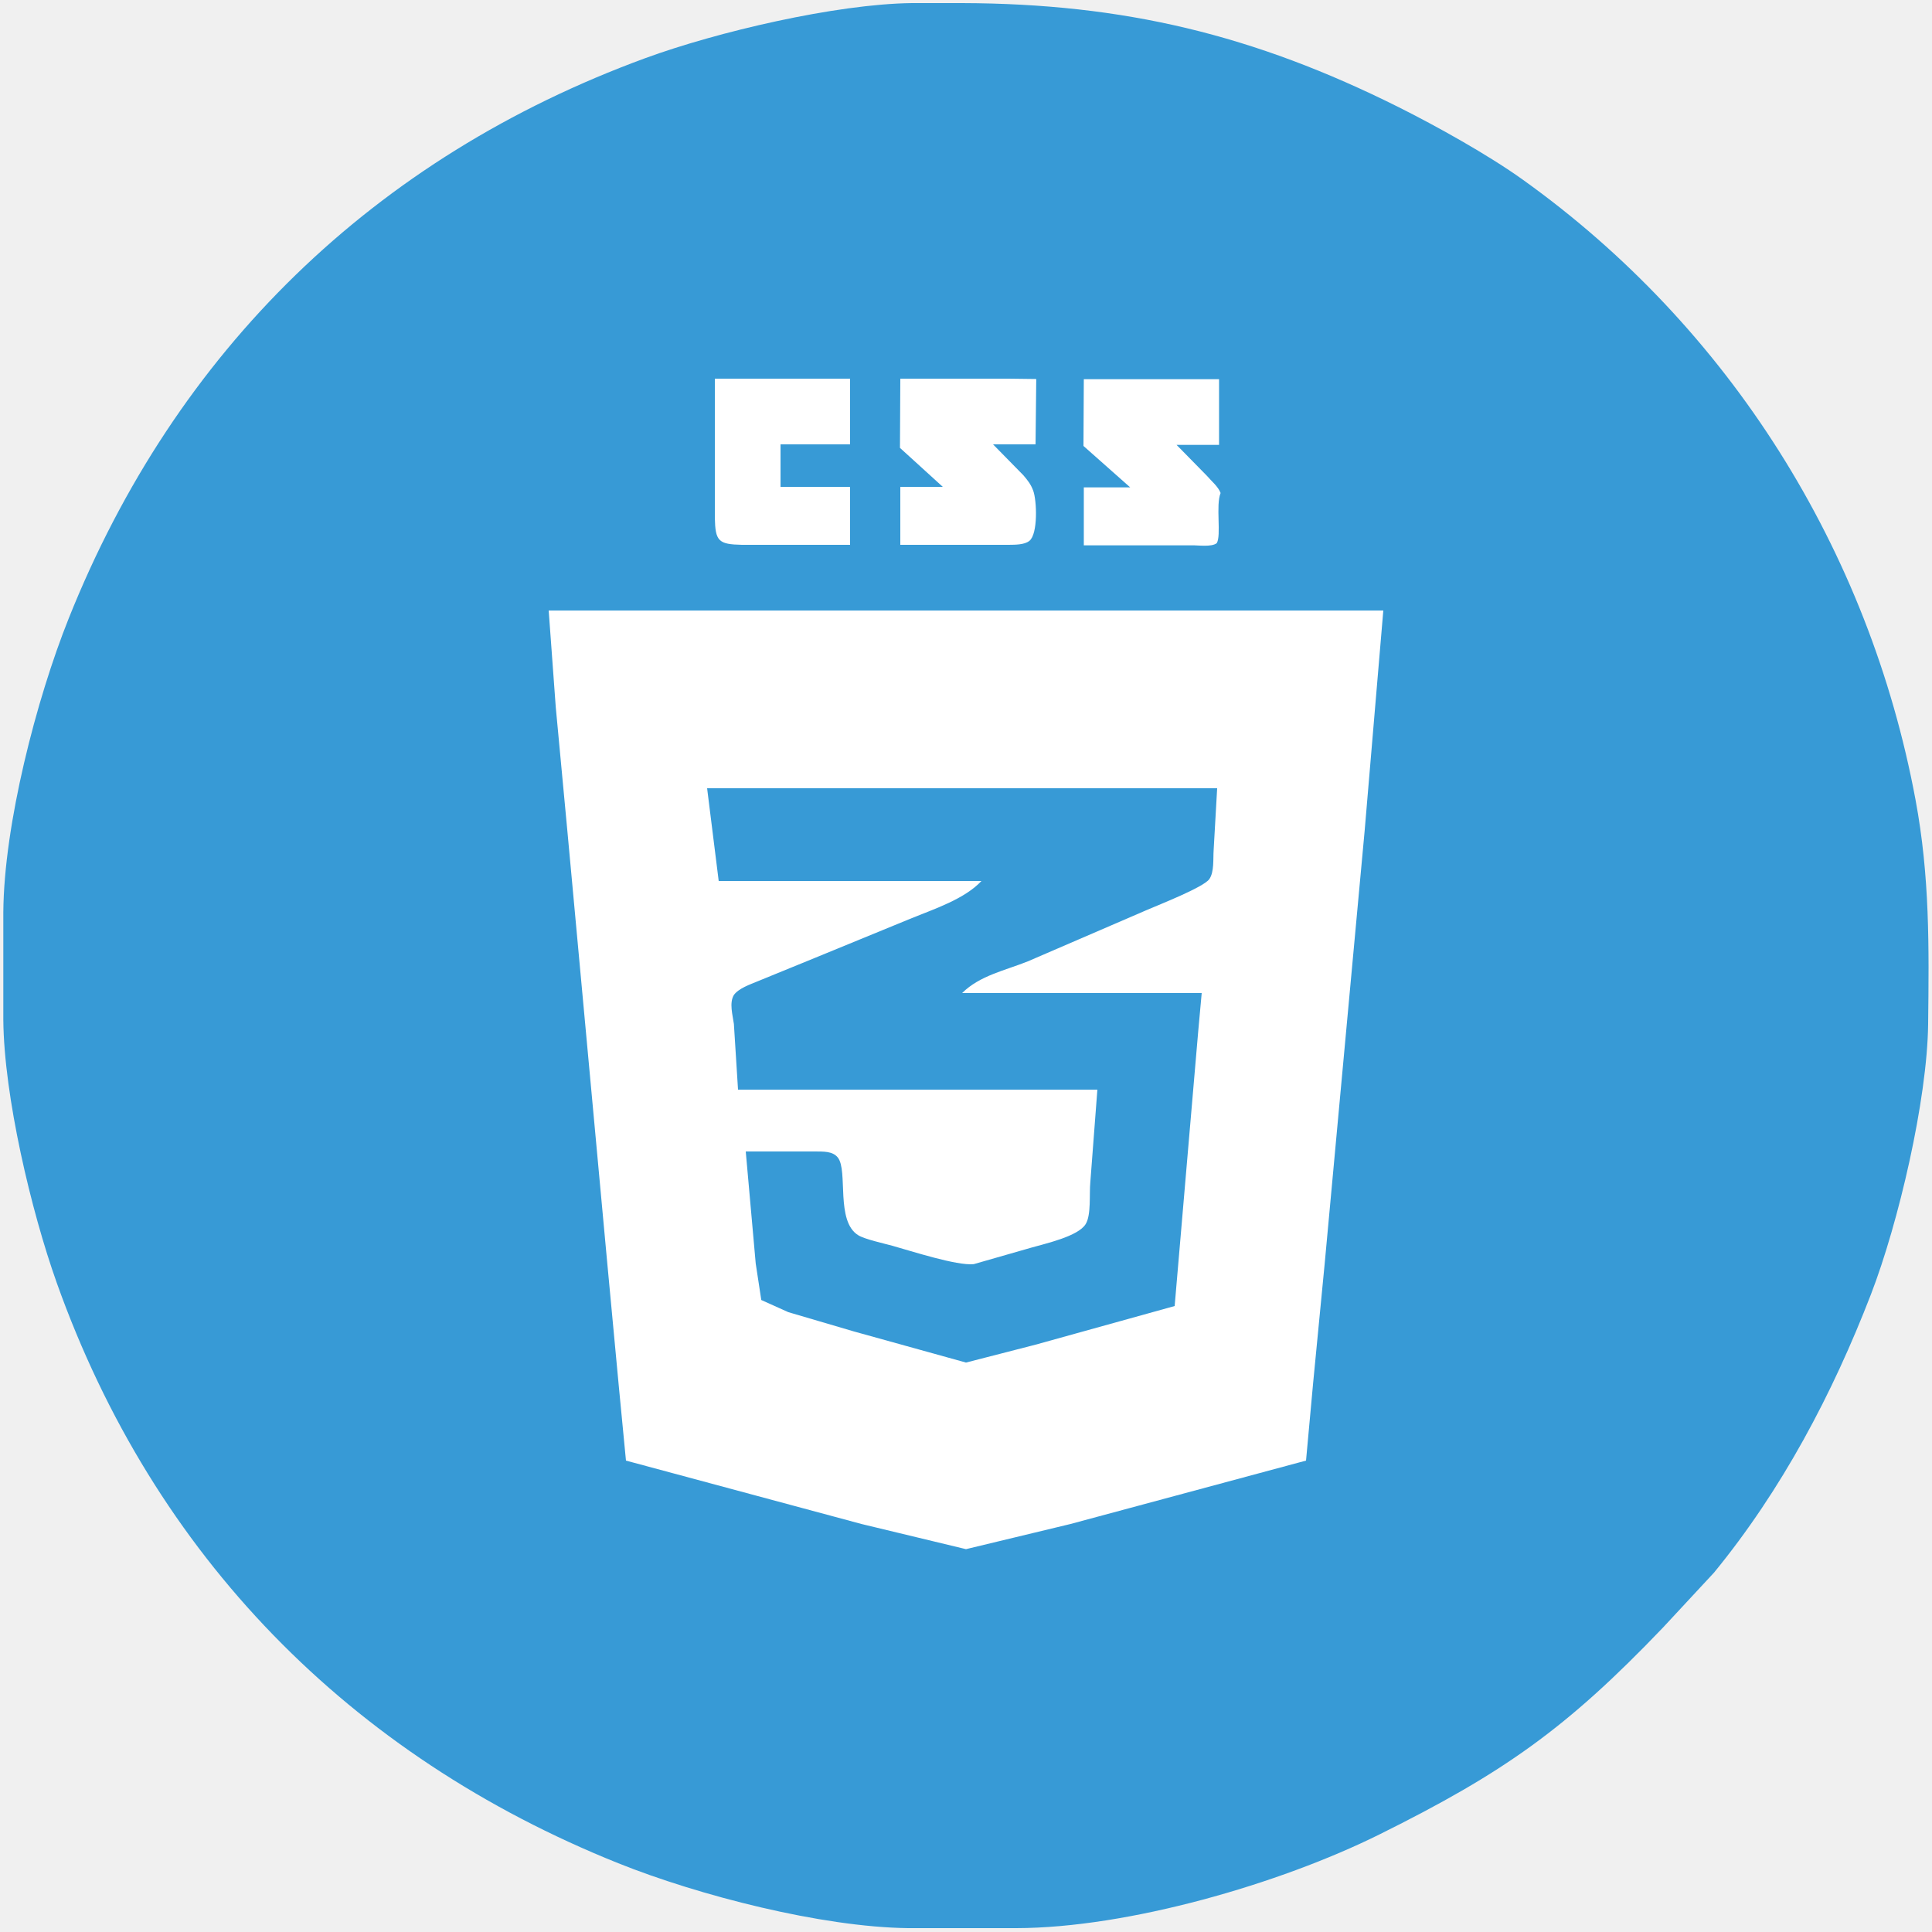
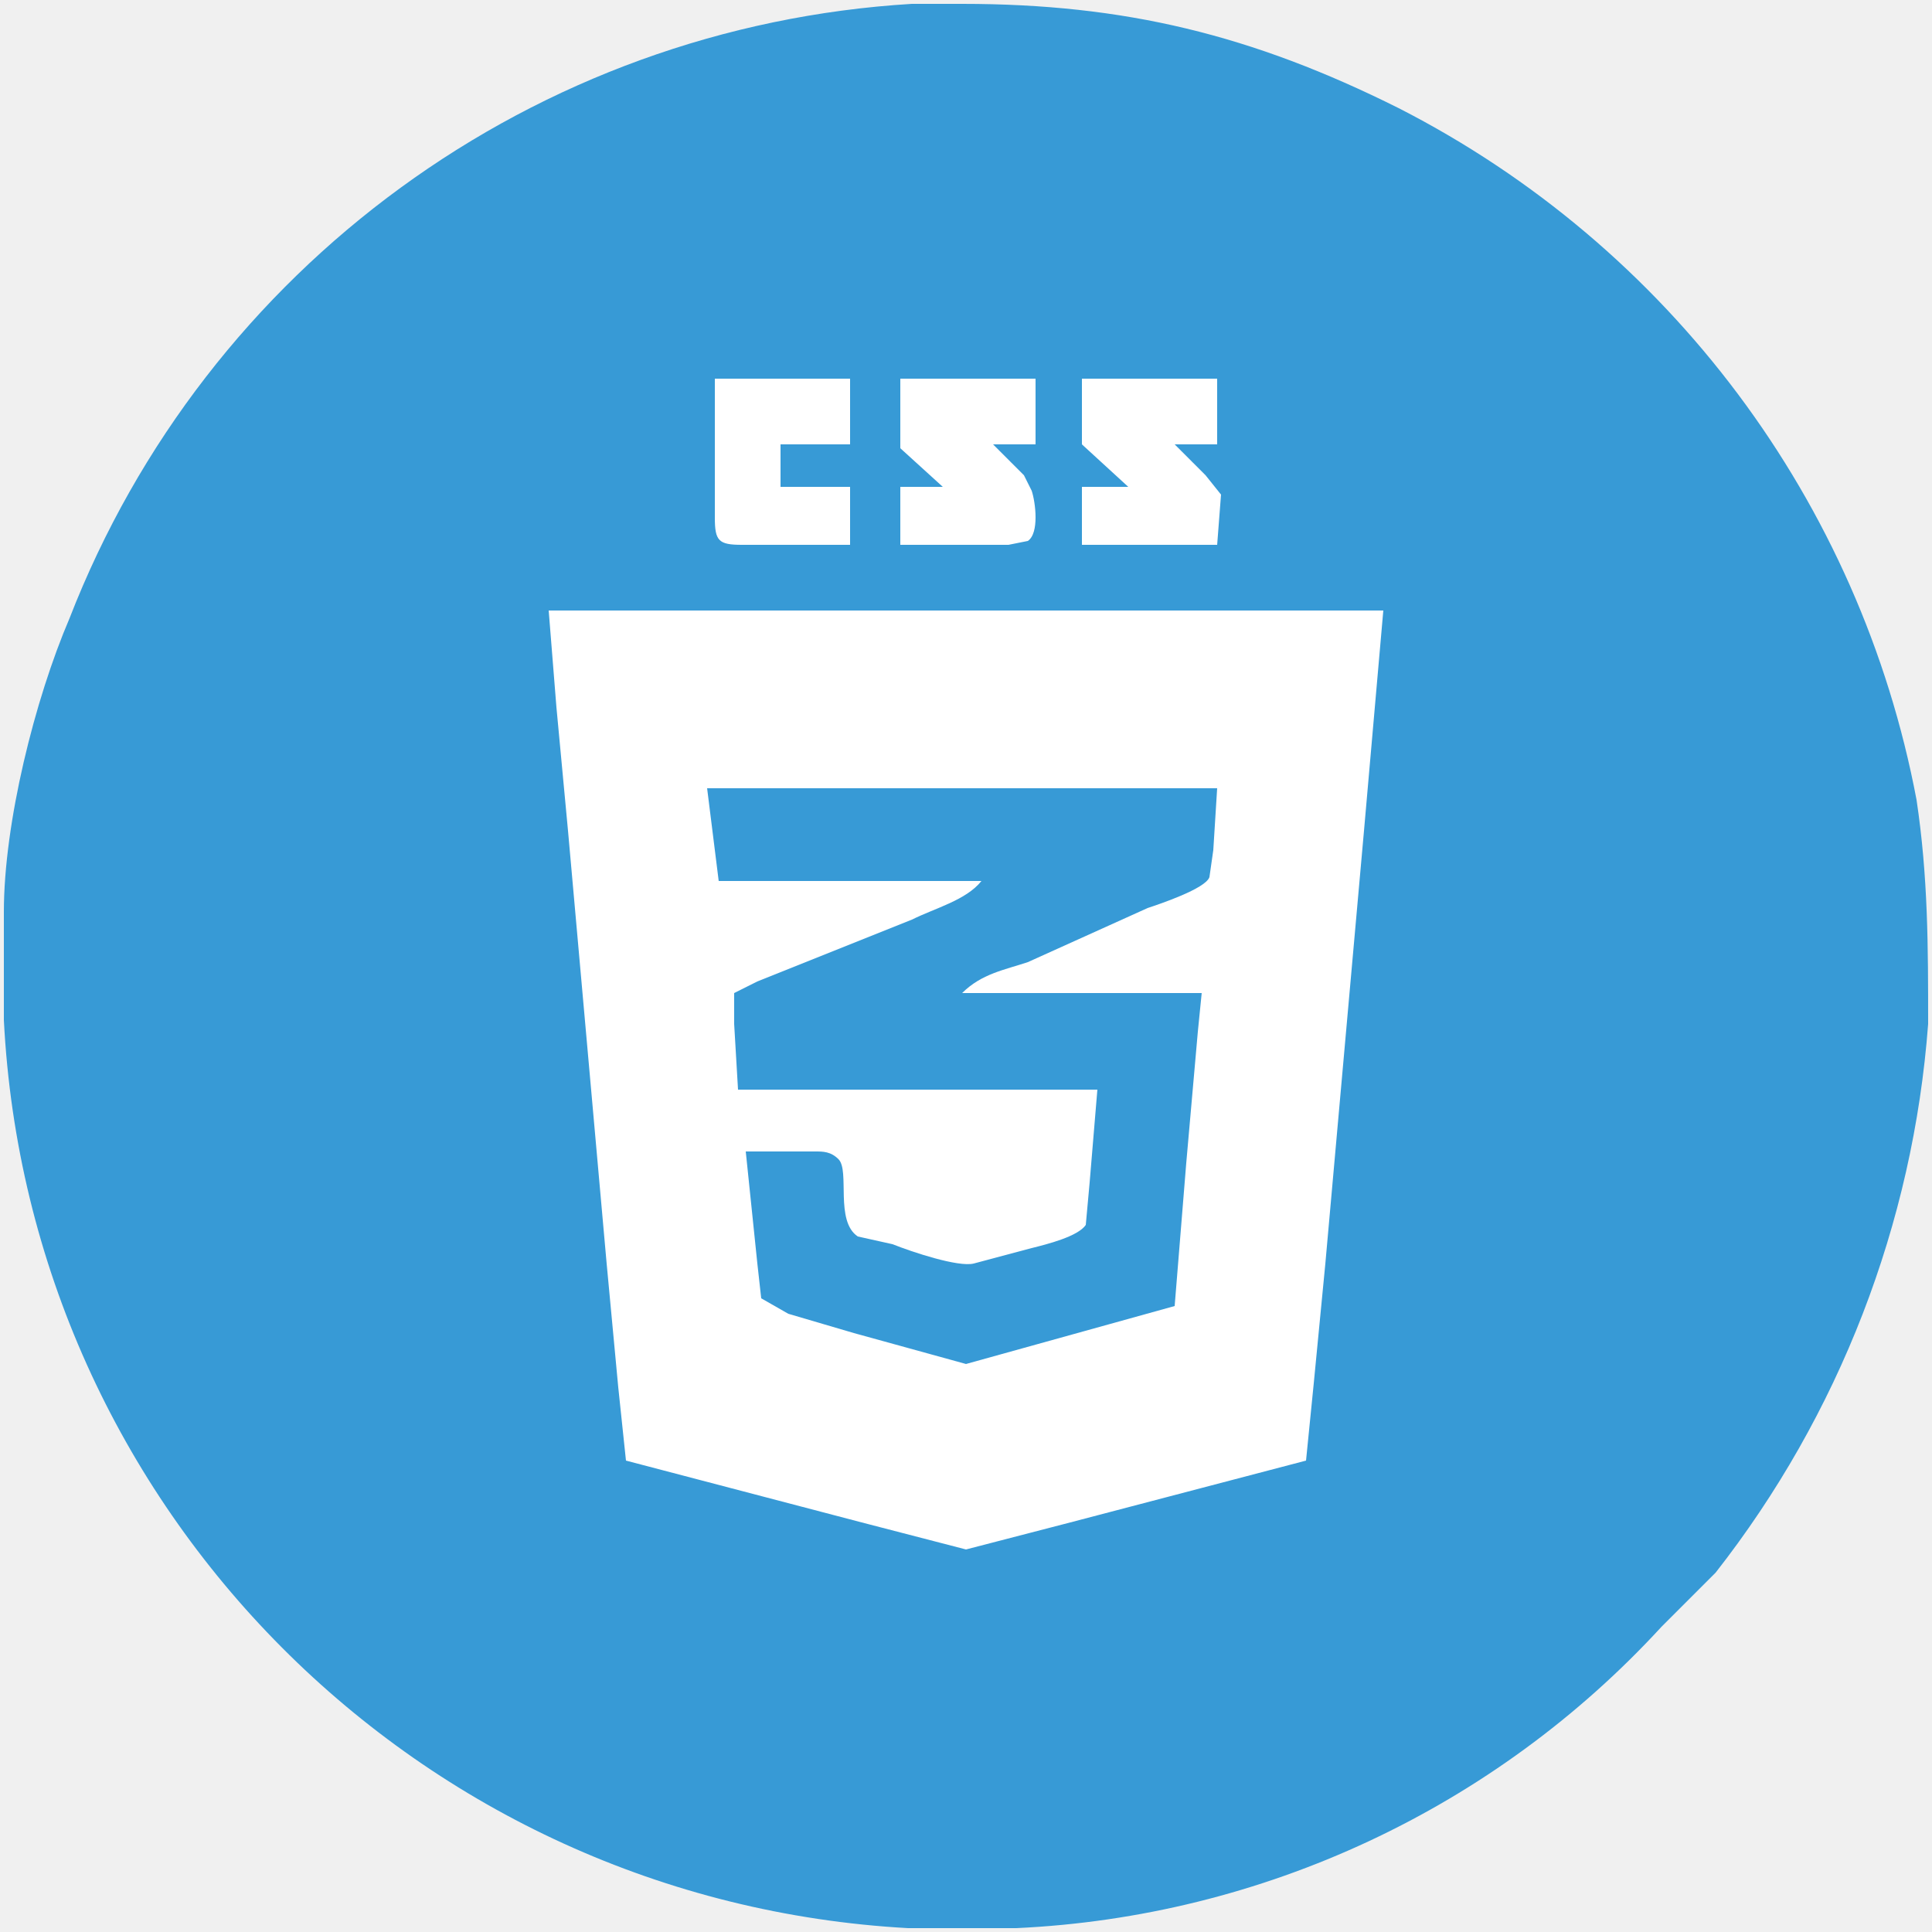
<svg xmlns="http://www.w3.org/2000/svg" viewBox="0 0 500 500">
  <circle cx="220" cy="220" r="200" fill="#fff" />
-   <path fill="#379ad6" d="M249 .8h-13c-19.66.23-50.44 7.45-69 14.25C96.86 40.77 45.53 90.68 17.8 160 9.39 181.02 1.04 213.4.86 236v28c.17 19.65 7.2 49.39 13.83 68C39.87 402.68 90.54 454.34 160 482.2c20.79 8.34 52.63 16.53 75 16.8h28c28.9-.05 68.18-11.43 94-24.25 32.17-15.97 48.46-27.46 73.42-53.58L443.58 407c17.55-21.42 30.66-46.23 40.61-72 7.12-18.44 14.58-50.31 14.81-70 .23-20.06.44-38.13-3.26-58C483.7 142.33 447.61 84.74 394 46.43c-8.88-6.35-22.15-13.75-32-18.68C324.48 8.99 290.85.93 249 .8zM220 98v17h-18v11h18v15h-28c-6.06-.12-6.88-.94-7-7V98h35zm48 17h-11l7.85 8c1.14 1.34 1.93 2.32 2.55 4 .93 2.51 1.26 11.19-1 12.98-1.34 1.06-3.78.99-5.4 1.02h-28v-15h11l-11.09-10.09L233 98h28l7.18.09L268 115zm47.49-16.87v17h-11l7.85 8c1.14 1.35 2.93 2.78 3.55 4.46-1.31 3.18.24 11-1 12.98-1.34 1.05-4.78.53-6.4.56h-28v-15h12l-12.09-10.72.09-17.28h35zM358 158l-4.83 57-10.34 112-3 31-1.83 20-61 16.42-27 6.5-27-6.5L162 378l-1.83-19-3-32-10.34-112-3-32-1.83-25h216zm-175 46l3 24h68c-4.36 4.65-12.11 7.21-18 9.6l-25 10.26-15 6.13c-1.85.78-4.83 1.78-6.07 3.51-1.25 2.06-.31 5.19 0 7.5l1.07 17h93l-1.83 24c-.29 3 .26 8.38-1.19 10.78-1.94 3.19-10.34 5.03-13.98 6.08l-15 4.3c-4.35.46-16.19-3.4-21-4.74-2.2-.61-7.13-1.68-8.85-2.72-5.98-3.61-2.61-16.68-5.32-20.13-1.36-1.72-3.87-1.53-5.83-1.57h-18l2.58 29 1.44 9.44 6.98 3.14 17 5 29 8.05 18-4.63 36-10 3.17-37 2.92-34 .91-10h-62c4.54-4.53 11.18-5.86 17-8.2l31-13.38c3-1.3 14.53-5.81 15.98-7.92 1.29-1.87.95-5.26 1.11-7.5l.91-16H183z" />
+   <path fill="#379ad6" d="M249 1h-13A250 250 0 0018 160c-9 21-17 53-17 76v28a248 248 0 00234 235h28a242 242 0 00167-78l14-14a262 262 0 0055-142c0-20 0-38-3-58A254 254 0 00362 28C324 9 291 1 249 1zm-29 97v17h-18v11h18v15h-28c-6 0-7-1-7-7V98h35zm48 17h-11l8 8 2 4c1 3 2 11-1 13l-5 1h-28v-15h11l-11-10V98h35v17zm47-17v17h-11l8 8 4 5-1 13h-35v-15h12l-12-11V98h35zm43 60l-5 57-10 112-3 31-2 20-61 16-27 7-27-7-61-16-2-19-3-32-10-112-3-32-2-25h216zm-175 46l3 24h68c-4 5-12 7-18 10l-25 10-15 6-6 3v8l1 17h93l-2 24-1 11c-2 3-10 5-14 6l-15 4c-4 1-16-3-21-5l-9-2c-6-4-2-17-5-20-2-2-4-2-6-2h-18l3 29 1 9 7 4 17 5 29 8 18-5 36-10 3-37 3-34 1-10h-62c5-5 11-6 17-8l31-14c3-1 15-5 16-8l1-7 1-16H183z" />
</svg>
